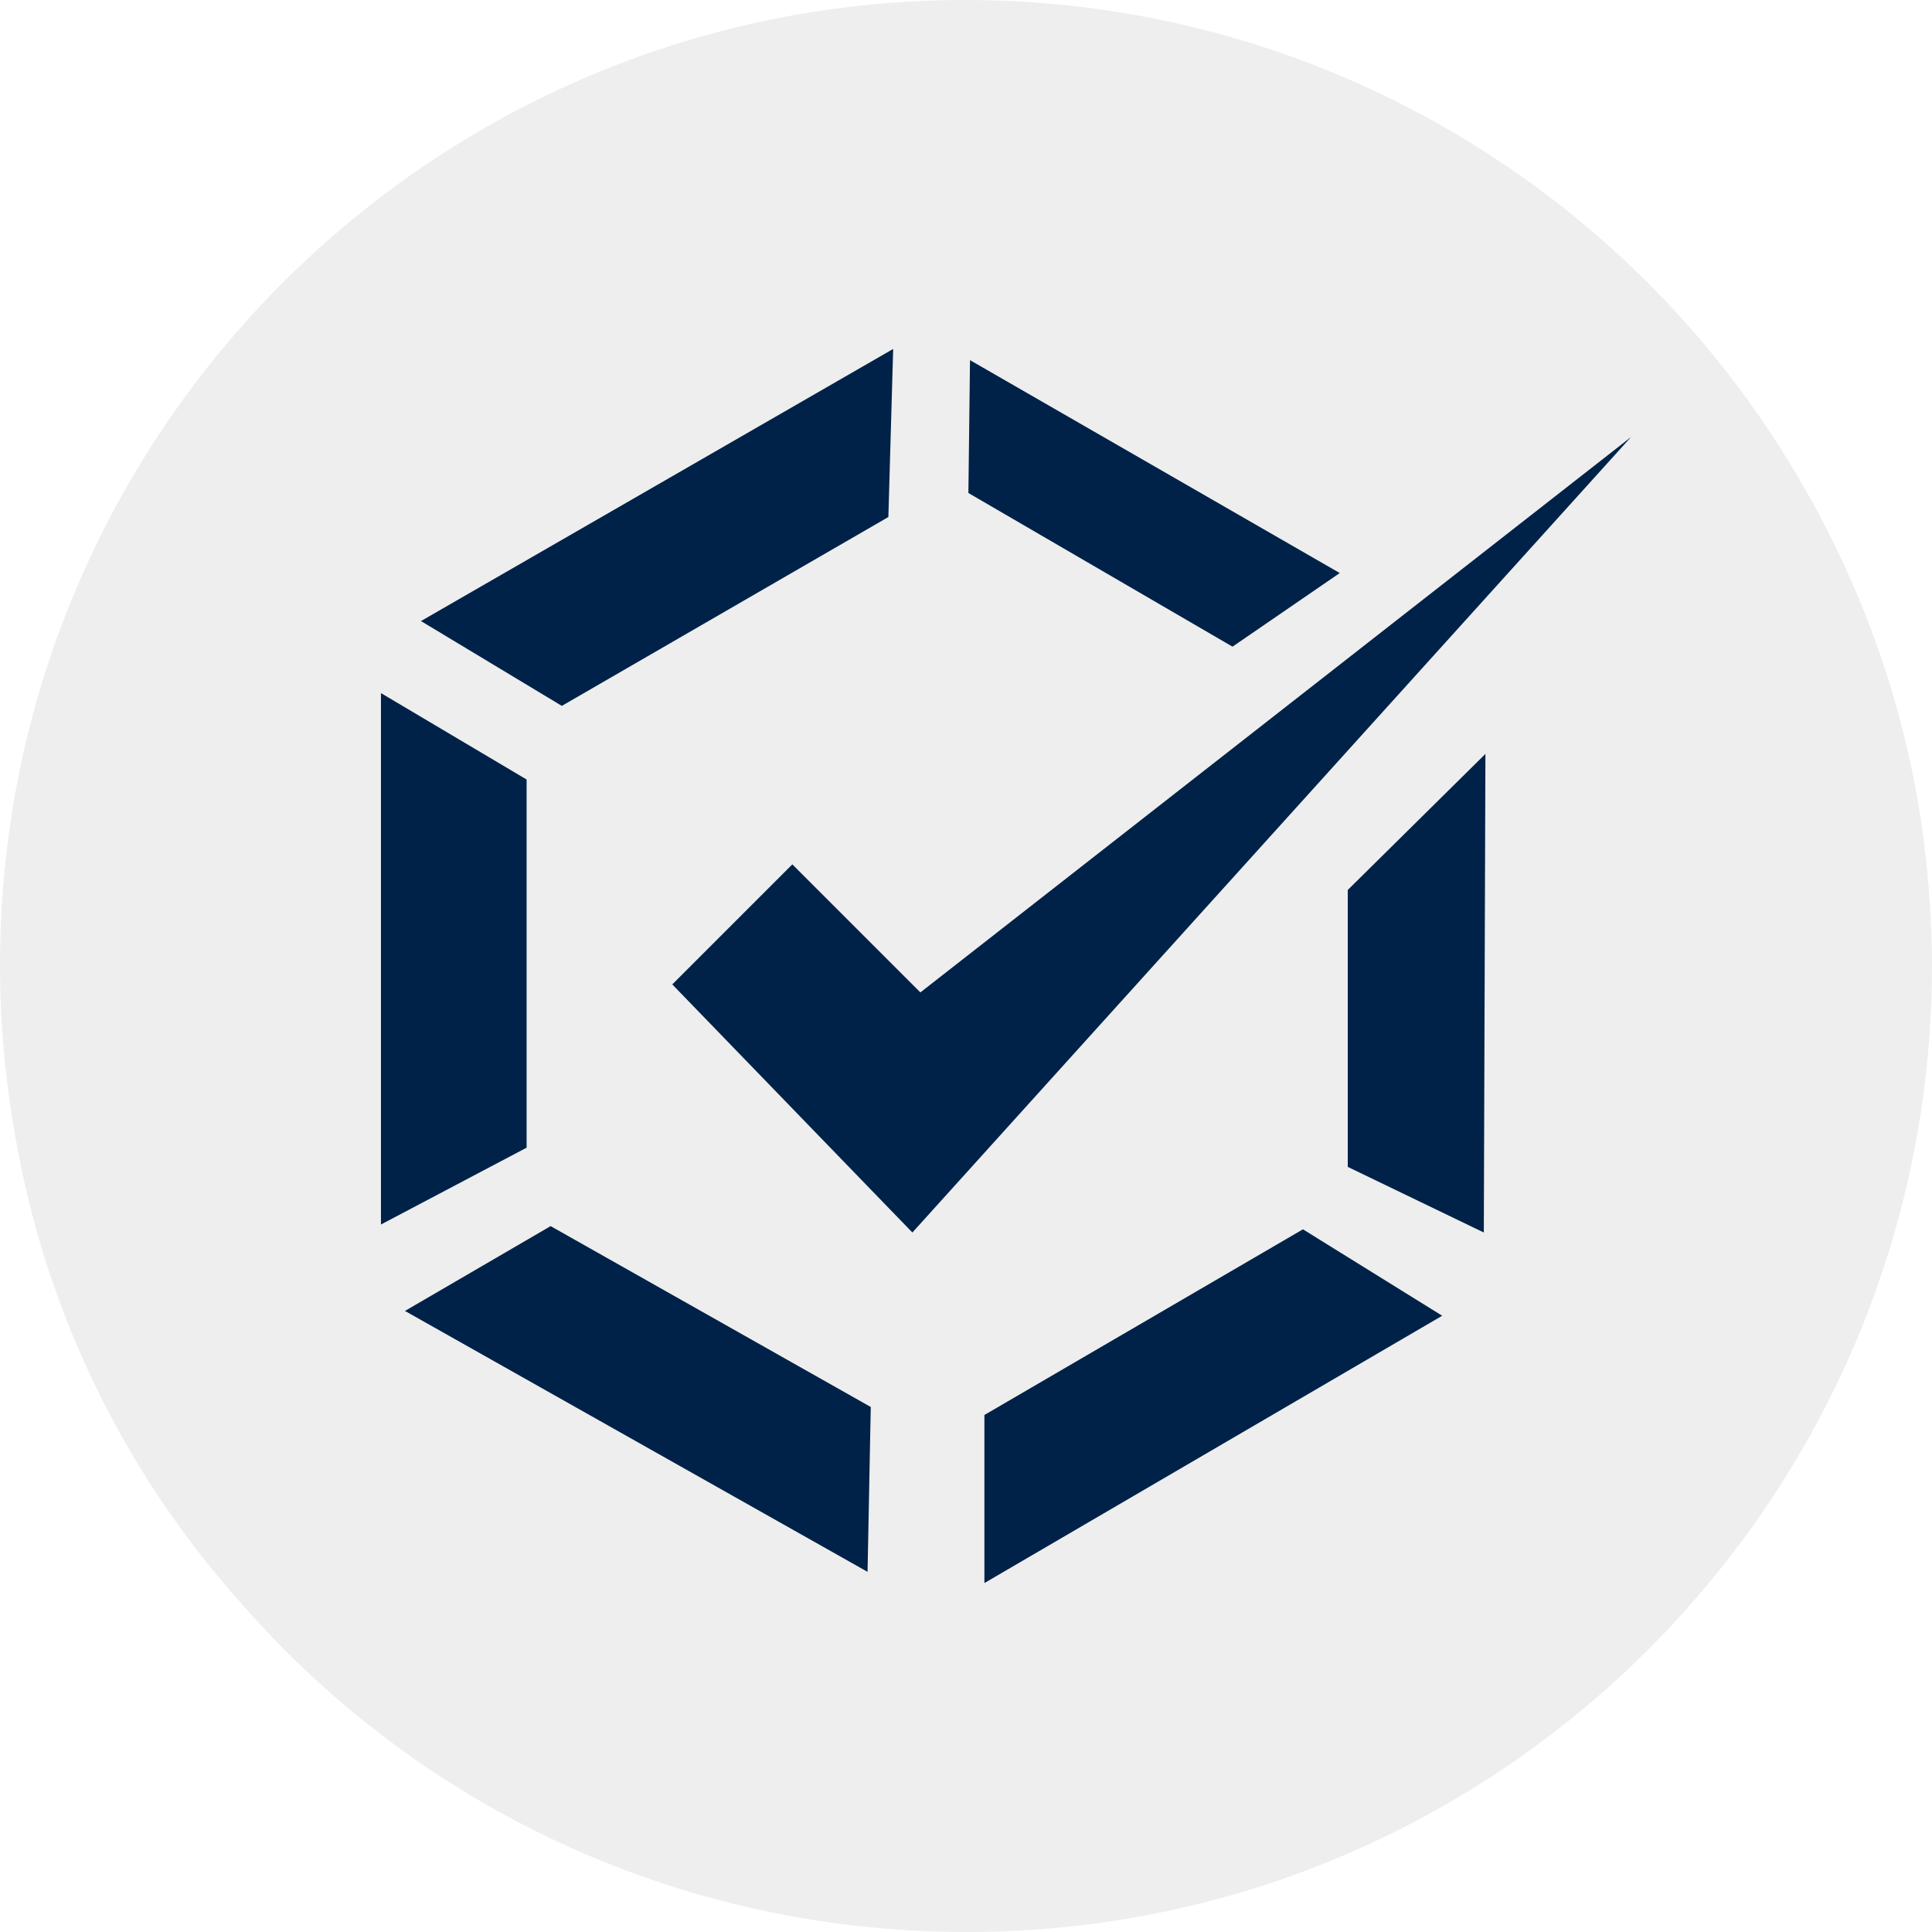
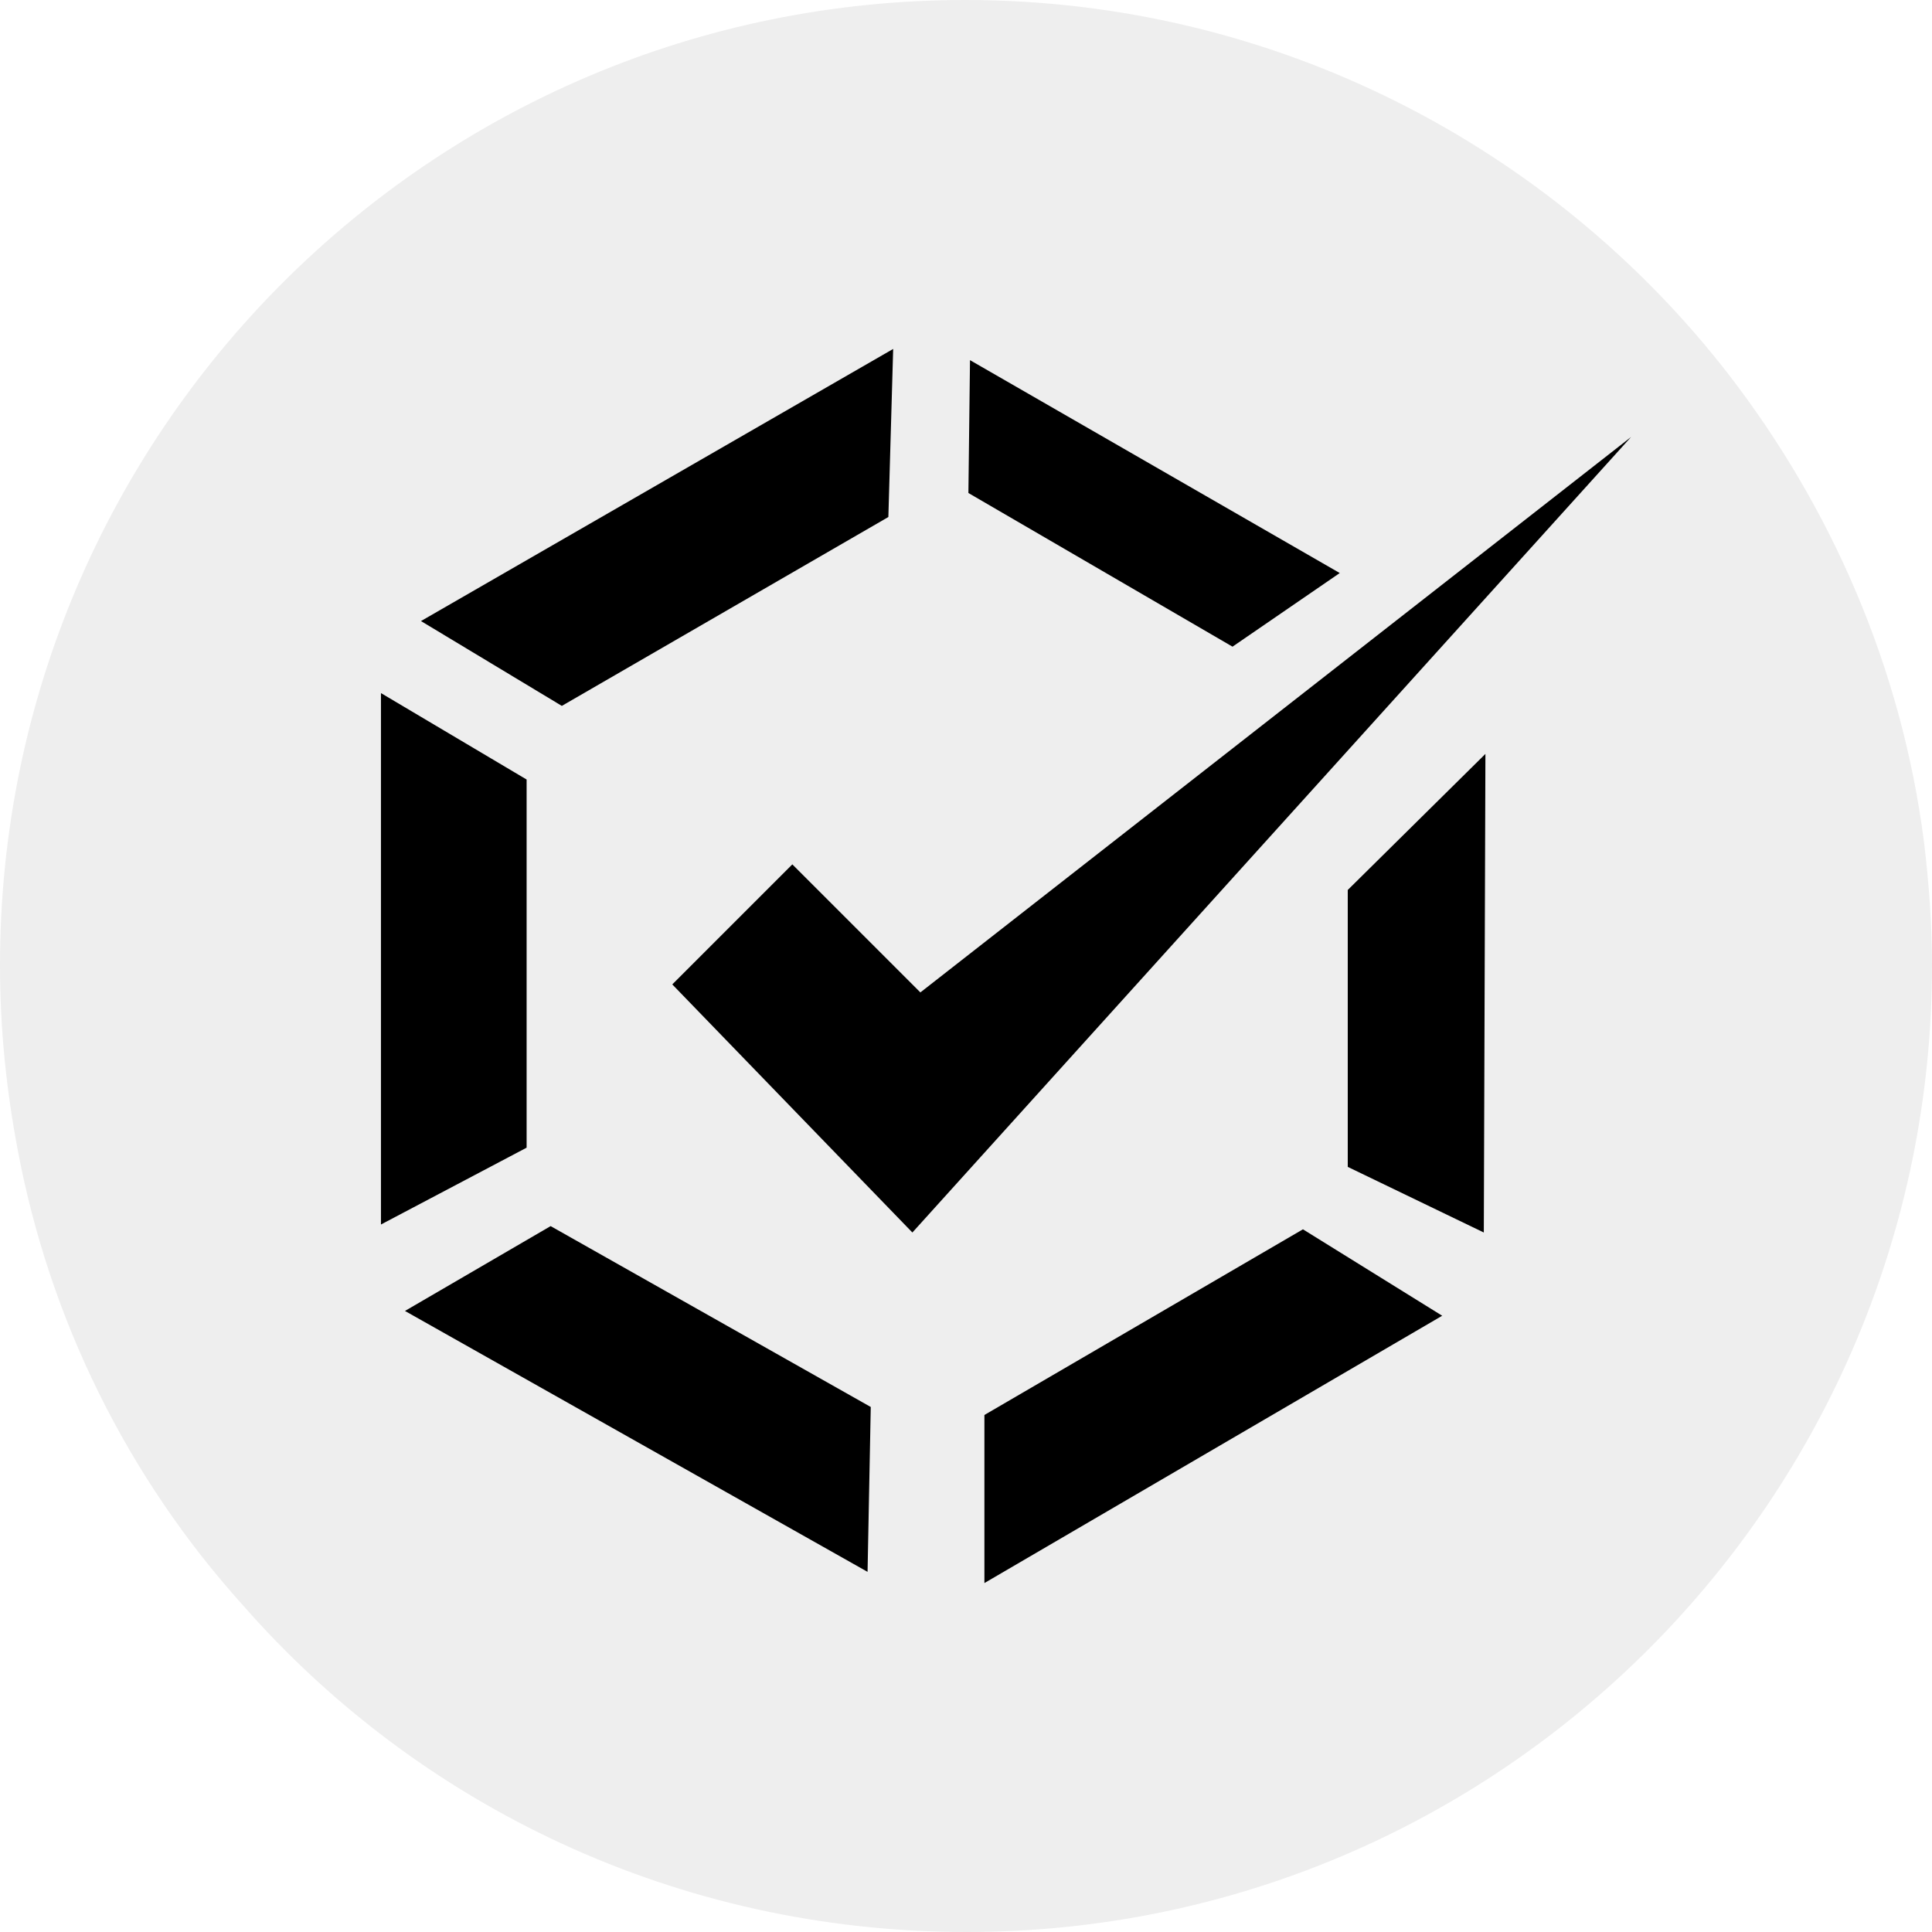
<svg xmlns="http://www.w3.org/2000/svg" version="1.1" id="Layer_1" x="0px" y="0px" viewBox="0 0 120.7 120.7" style="enable-background:new 0 0 120.7 120.7;" xml:space="preserve">
  <style type="text/css">
	.st0{fill:#EEEEEE;}
- 	.st1{fill:#002248;}
</style>
  <path class="st0" d="M120.7,60.3c0,33.3-27,60.4-60.3,60.4c-18.1,0-34.3-7.9-45.3-20.5c-7.1-7.9-12-17.7-14-28.4  C0.4,68.1,0,64.3,0,60.3C0,27,27,0,60.3,0C79.7,0,97,9.2,108,23.4c6.4,8.3,10.8,18.3,12.2,29.2C120.5,55.1,120.7,57.7,120.7,60.3z" />
  <g>
-     <polygon class="st1" points="23.8,43.3 23.8,76.5 32.9,71.7 32.9,48.7  " />
-     <polygon class="st1" points="25.3,81.9 54.2,98.2 54.4,87.9 34.4,76.6  " />
-     <polygon class="st1" points="61.5,98.9 90.1,82.2 81.4,76.8 61.5,88.4  " />
-     <polygon class="st1" points="92.7,77 92.8,47.1 84.2,55.6 84.2,72.9  " />
-     <polygon class="st1" points="55.8,21.8 26.3,38.8 35.1,44.1 55.5,32.3  " />
-     <polygon class="st1" points="83.7,35.8 60.6,22.5 60.5,30.8 77,40.4  " />
-     <polygon class="st1" points="49.5,54 42,61.5 57,77 101.9,27.3 57.5,62  " />
+     <polygon points="23.8,43.3 23.8,76.5 32.9,71.7 32.9,48.7  " />
+     <polygon points="25.3,81.9 54.2,98.2 54.4,87.9 34.4,76.6  " />
+     <polygon points="61.5,98.9 90.1,82.2 81.4,76.8 61.5,88.4  " />
+     <polygon points="92.7,77 92.8,47.1 84.2,55.6 84.2,72.9  " />
+     <polygon points="55.8,21.8 26.3,38.8 35.1,44.1 55.5,32.3  " />
+     <polygon points="83.7,35.8 60.6,22.5 60.5,30.8 77,40.4  " />
+     <polygon points="49.5,54 42,61.5 57,77 101.9,27.3 57.5,62  " />
  </g>
</svg>
